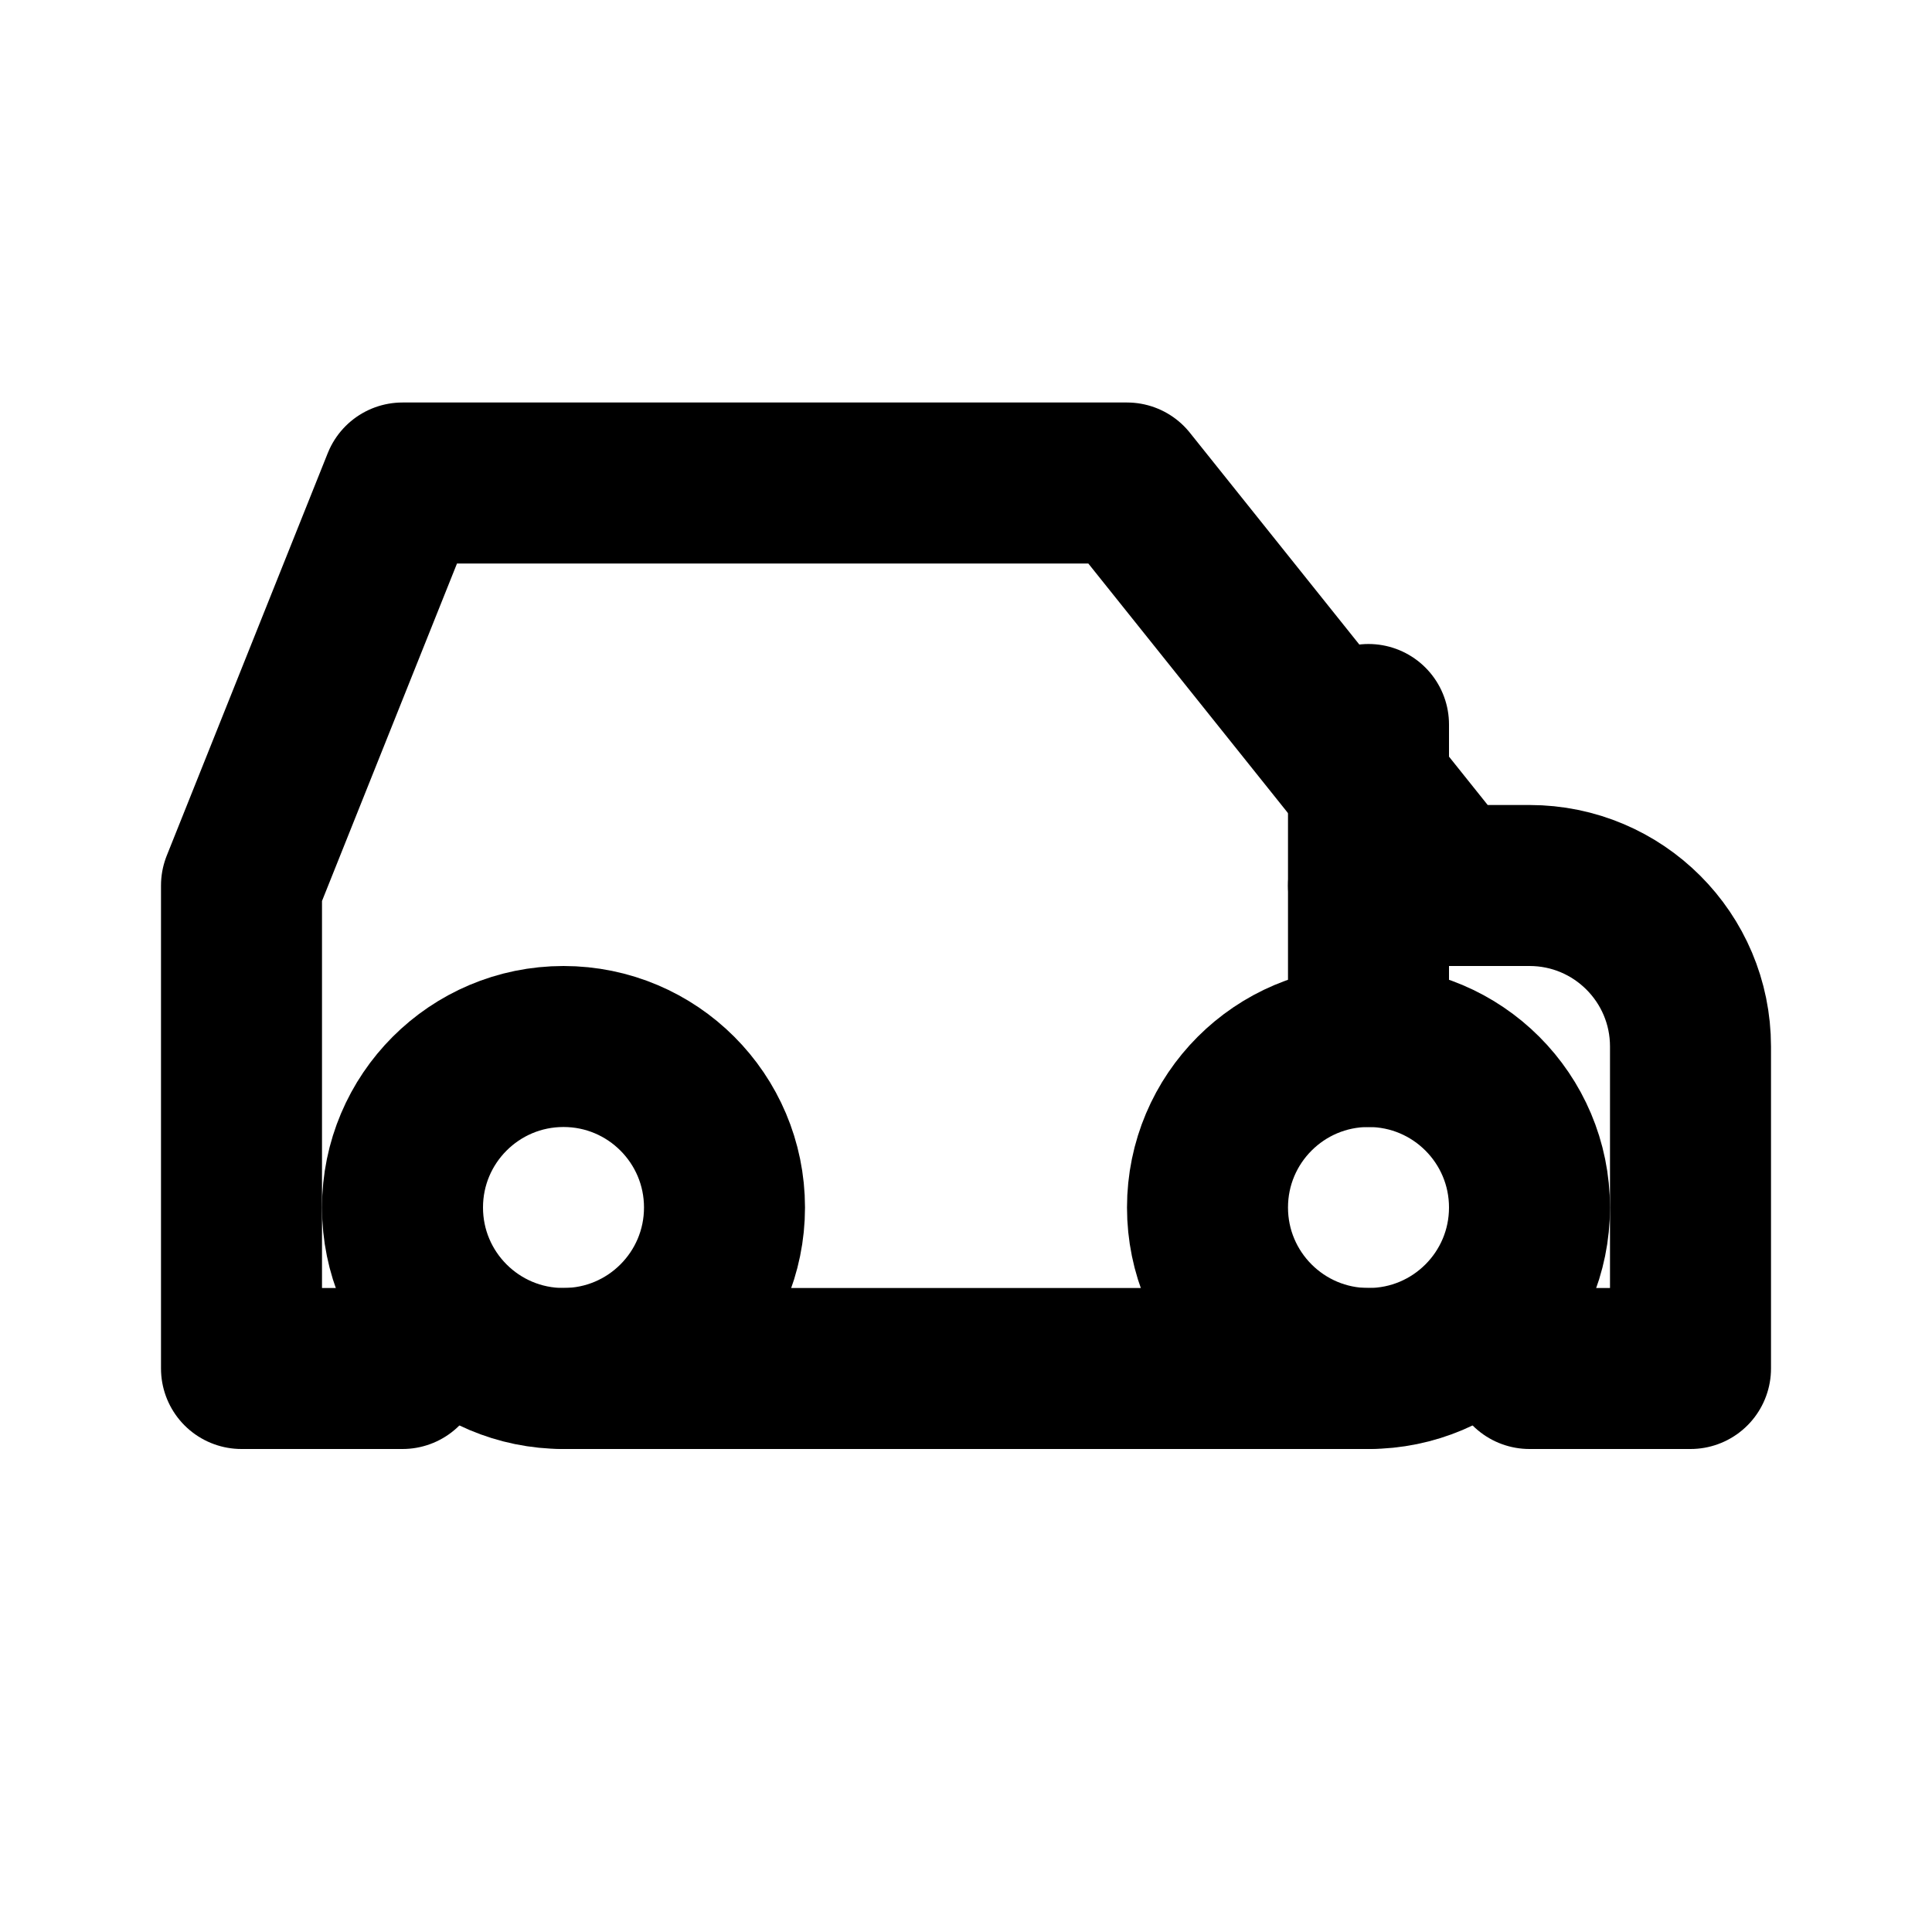
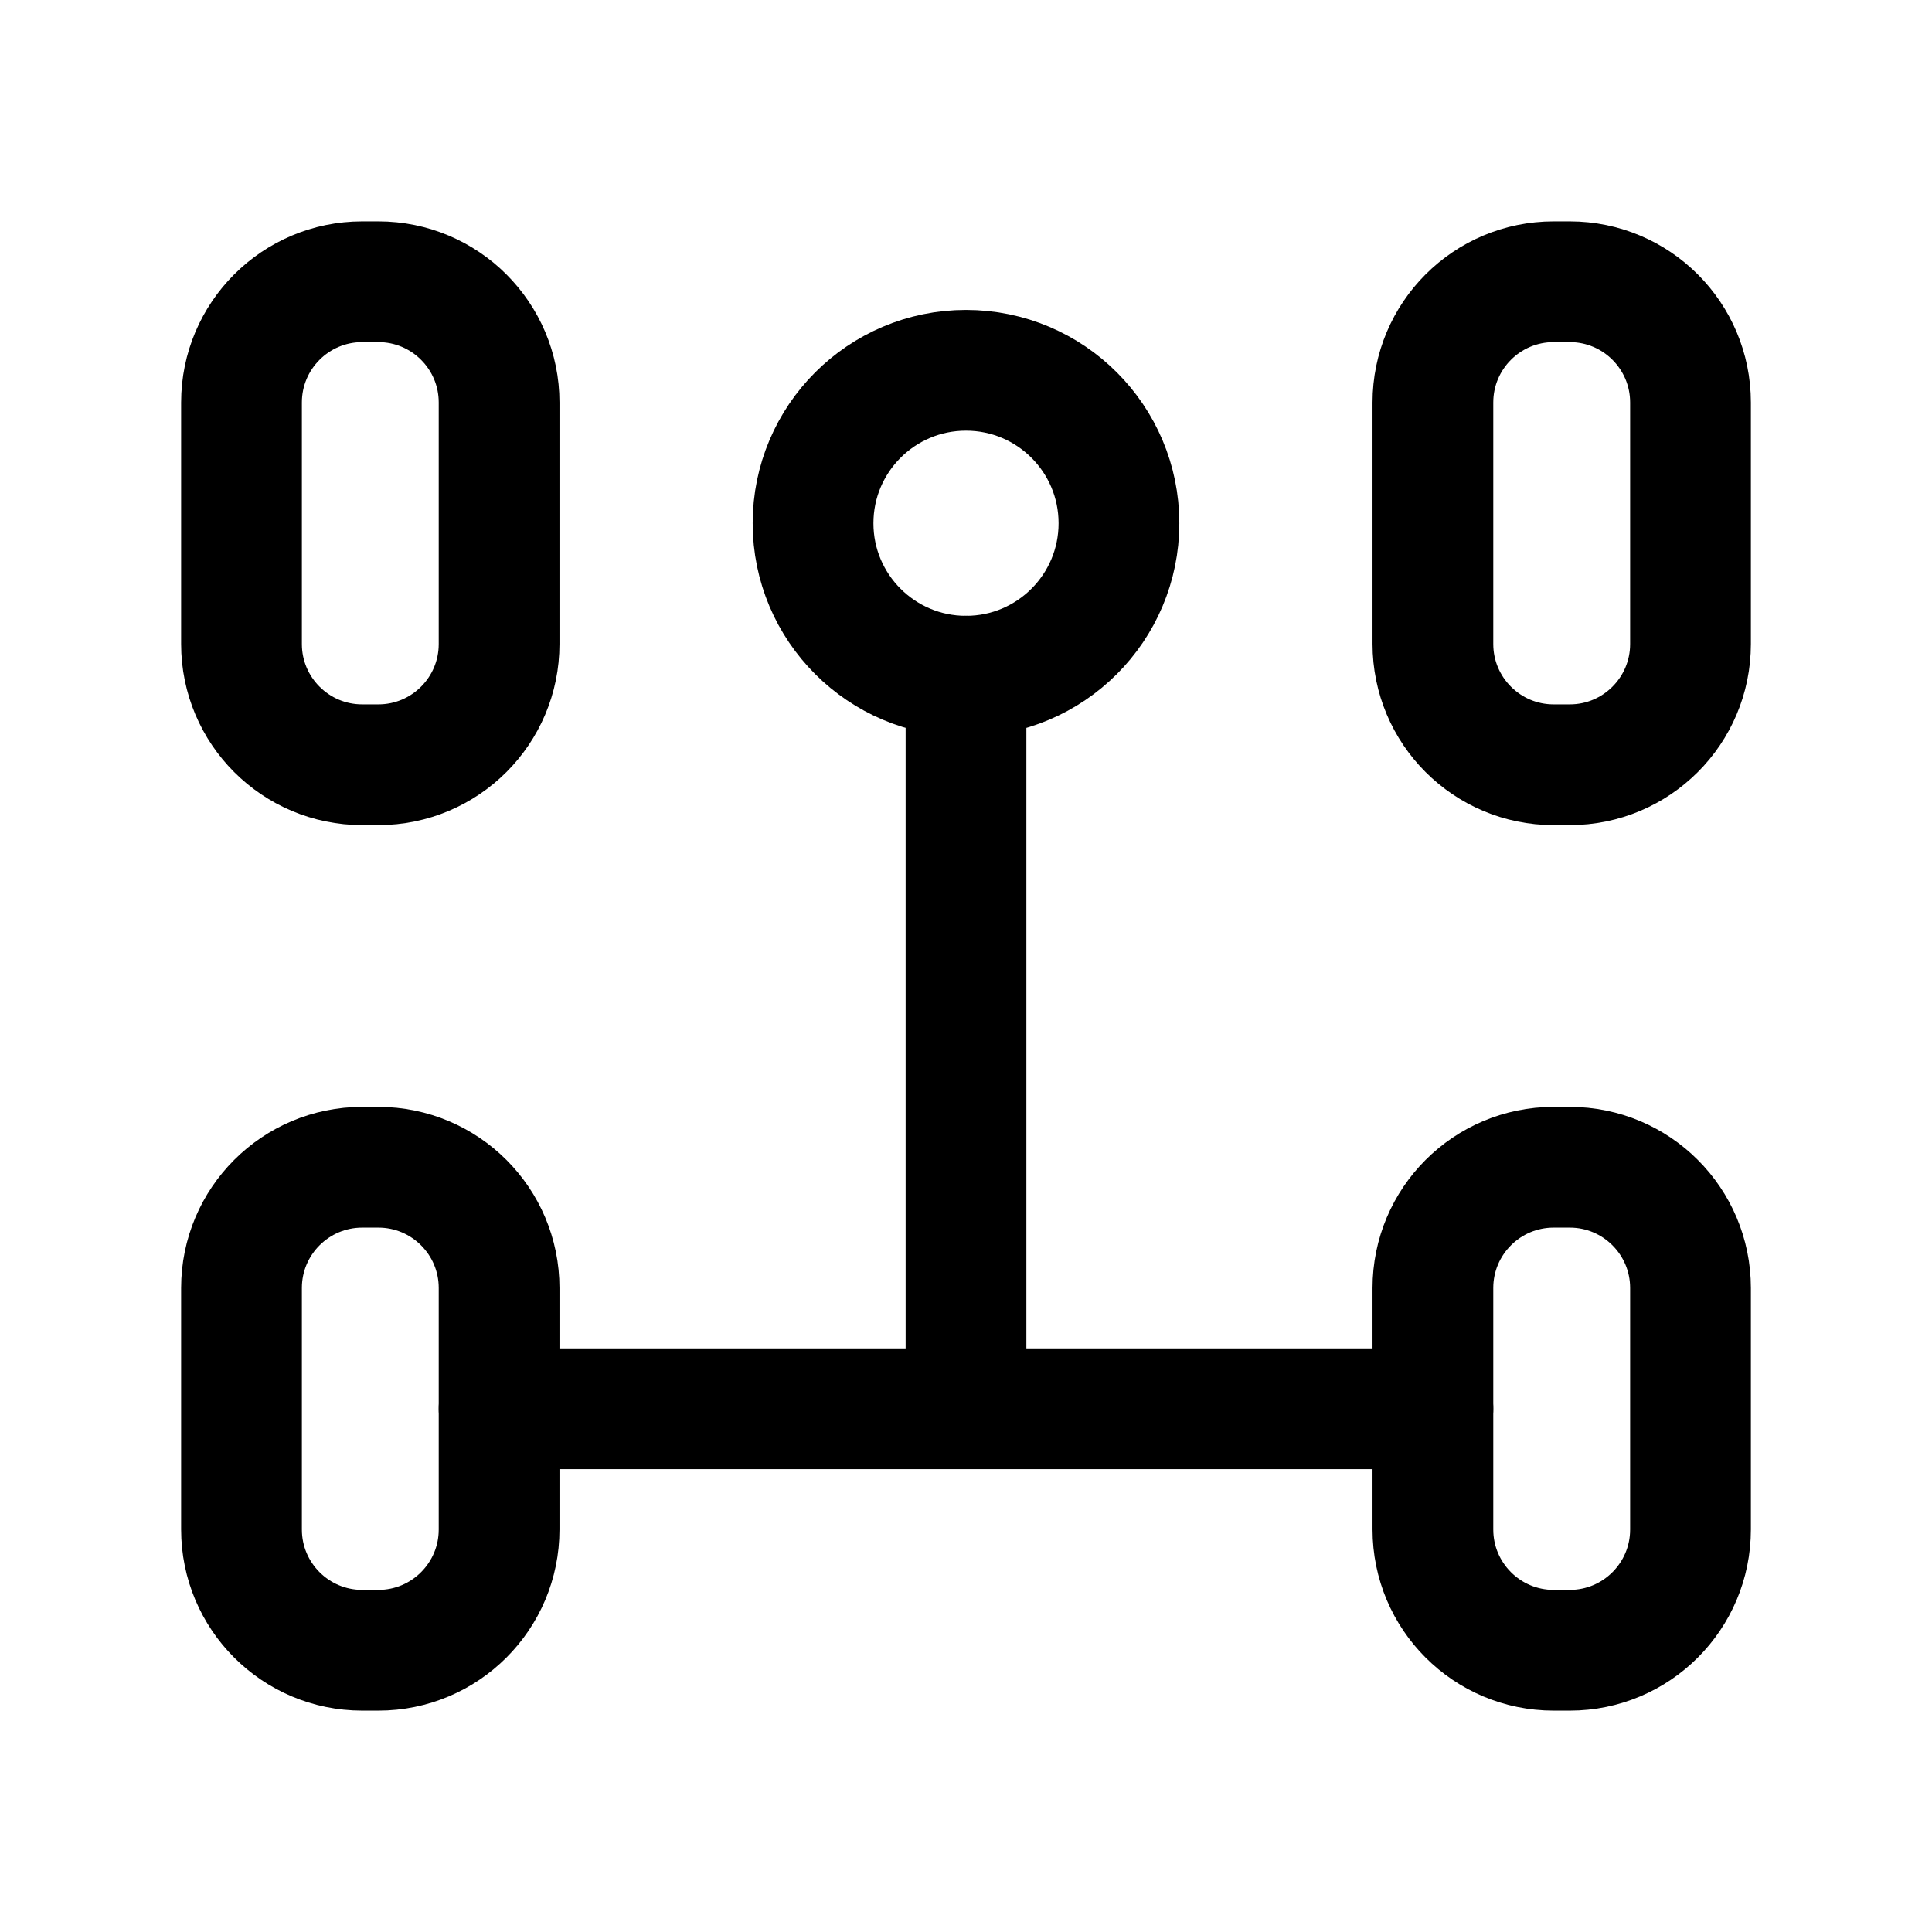
- <svg xmlns="http://www.w3.org/2000/svg" viewBox="0 0 24 24" fill="none" stroke="currentColor" stroke-width="2" stroke-linecap="round" stroke-linejoin="round">
-   <circle cx="7" cy="15" r="2" />
-   <circle cx="17" cy="15" r="2" />
-   <path d="M5 17h-2v-6l2-5h9l4 5h1a2 2 0 0 1 2 2v4h-2" />
-   <path d="M7 17h10" />
-   <path d="M17 11v2" />
-   <line x1="17" y1="9" x2="17" y2="11" />
+ <svg xmlns="http://www.w3.org/2000/svg" viewBox="0 0 24 24" fill="none" stroke="currentColor" stroke-width="1.5" stroke-linecap="round" stroke-linejoin="round">
+   <rect x="3" y="3.5" width="3.2" height="6" rx="1.5" />
+   <rect x="17.8" y="3.5" width="3.2" height="6" rx="1.5" />
+   <rect x="3" y="14.5" width="3.2" height="6" rx="1.5" />
+   <rect x="17.8" y="14.5" width="3.2" height="6" rx="1.5" />
+   <circle cx="12" cy="6.5" r="1.9" />
+   <path d="M12 8.4v9.1" />
+   <path d="M6.2 17.5h11.6" />
</svg>
